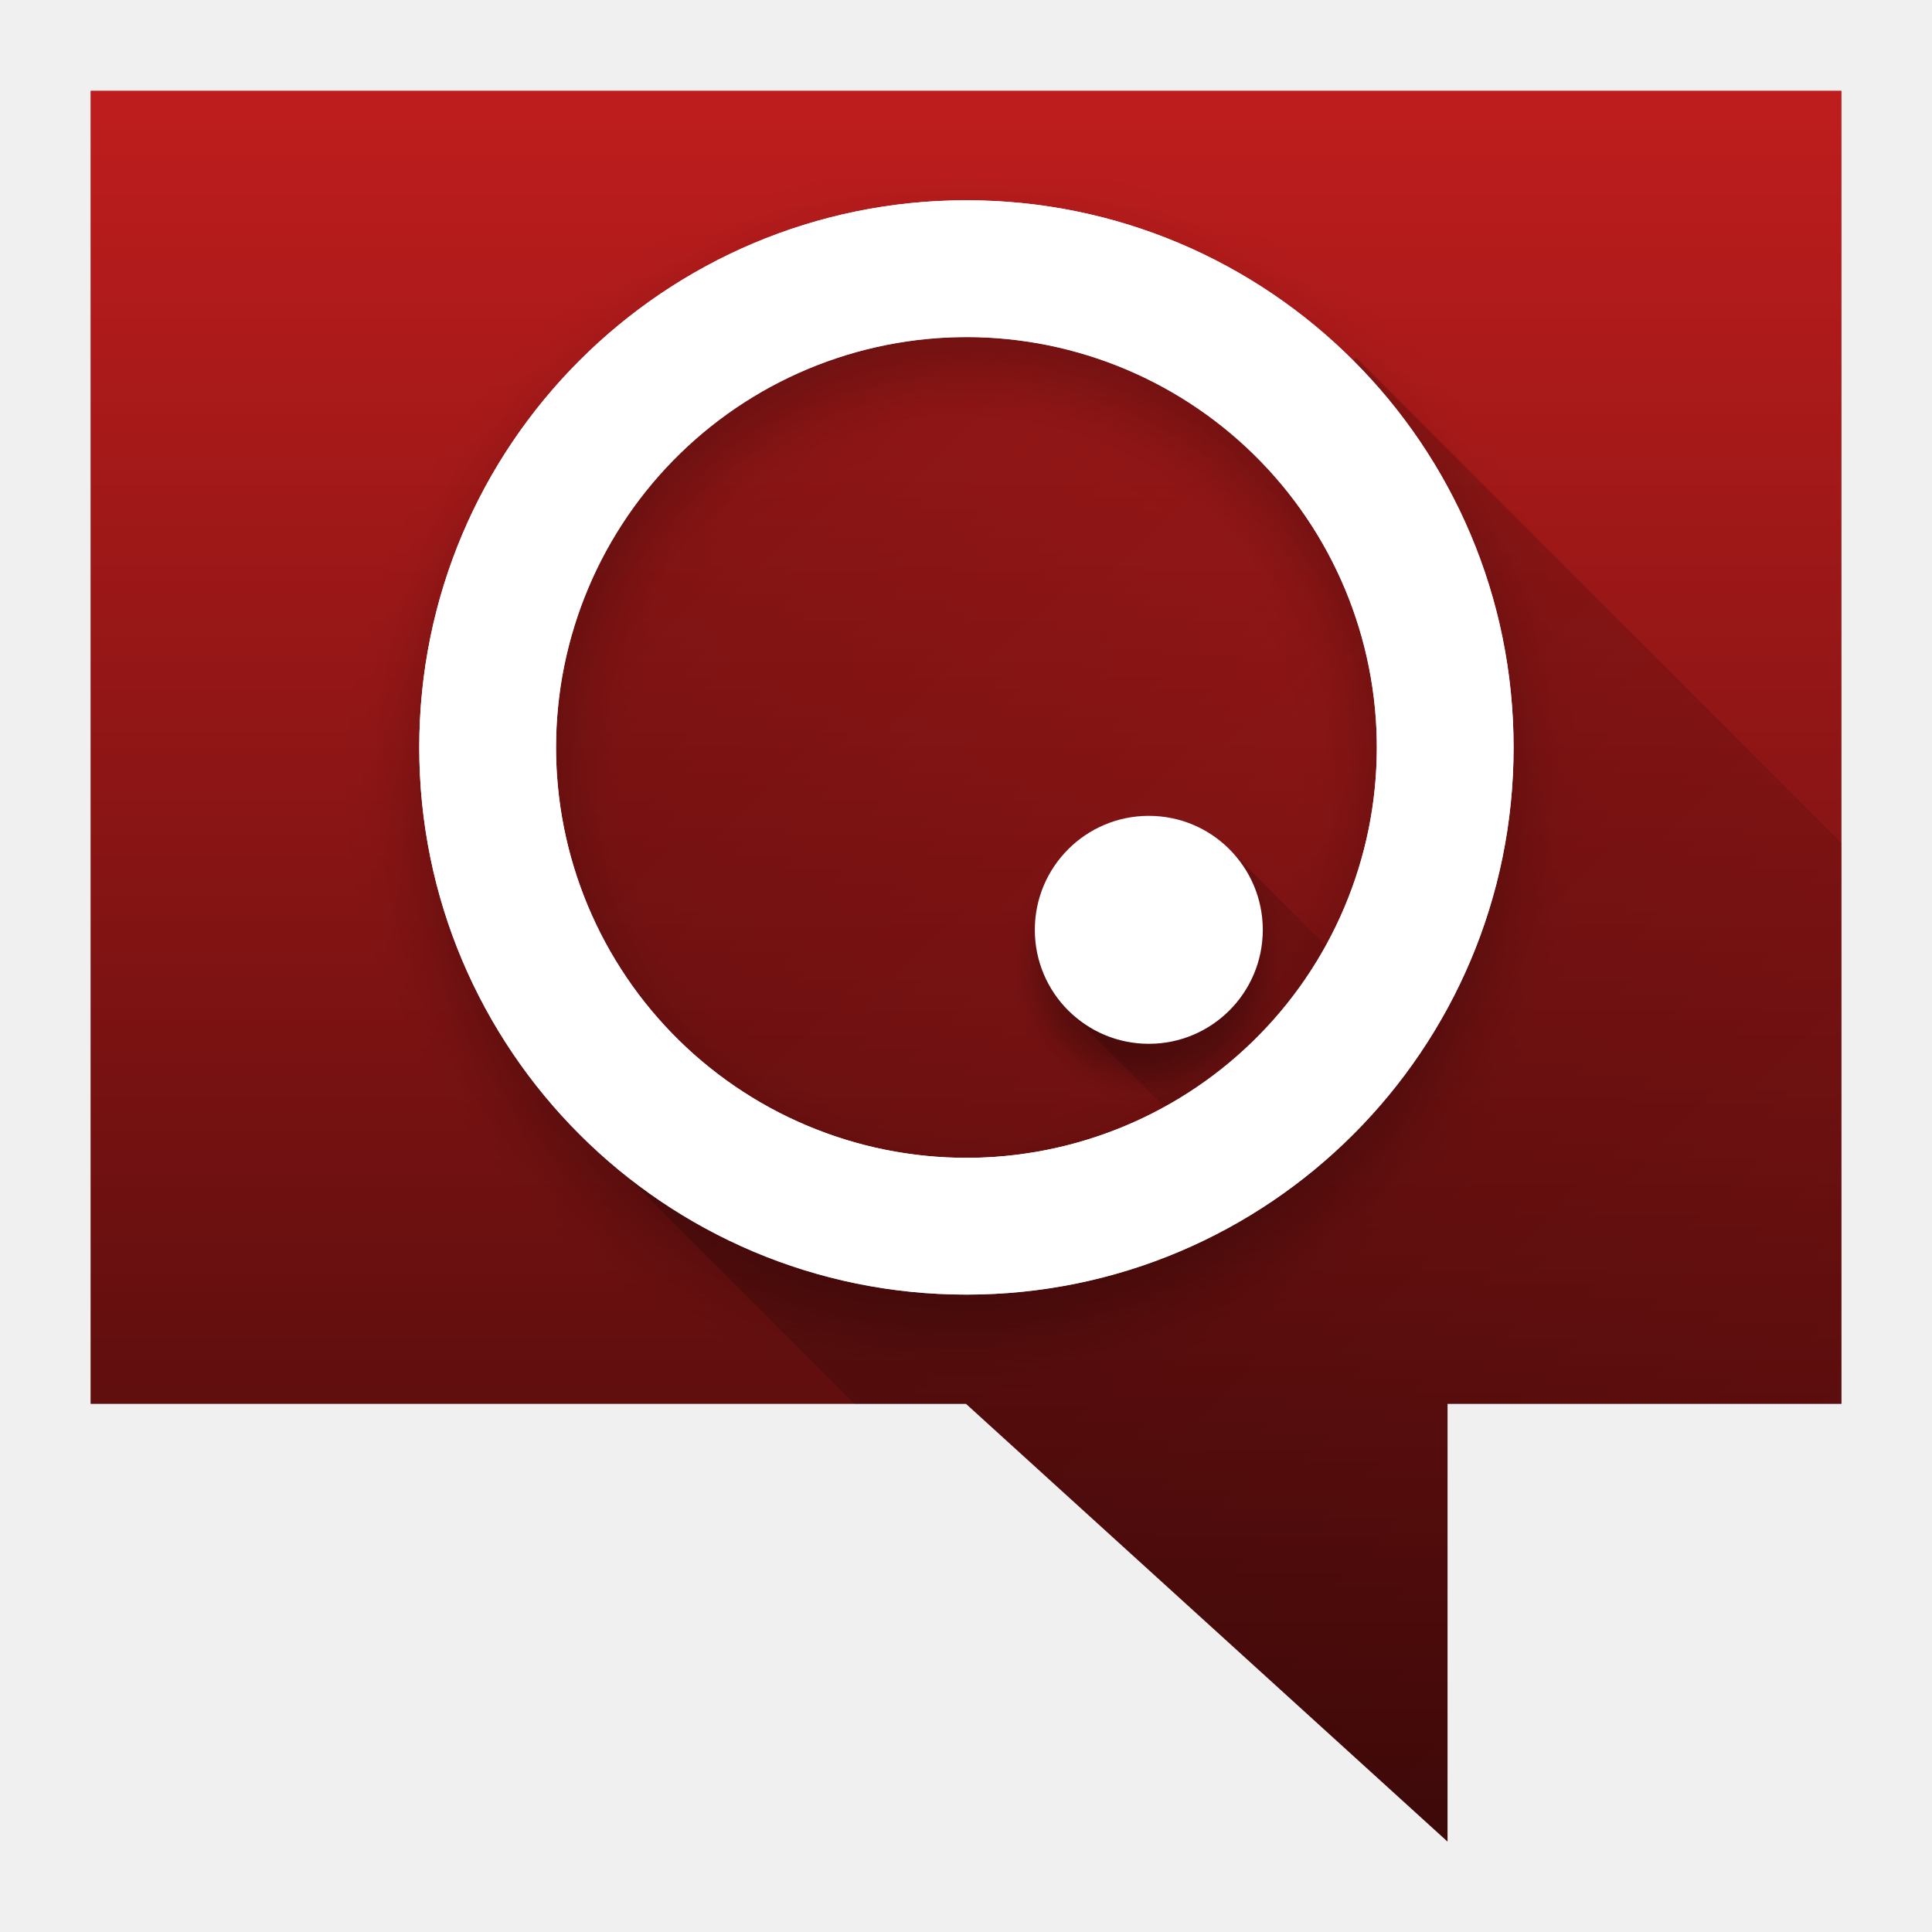
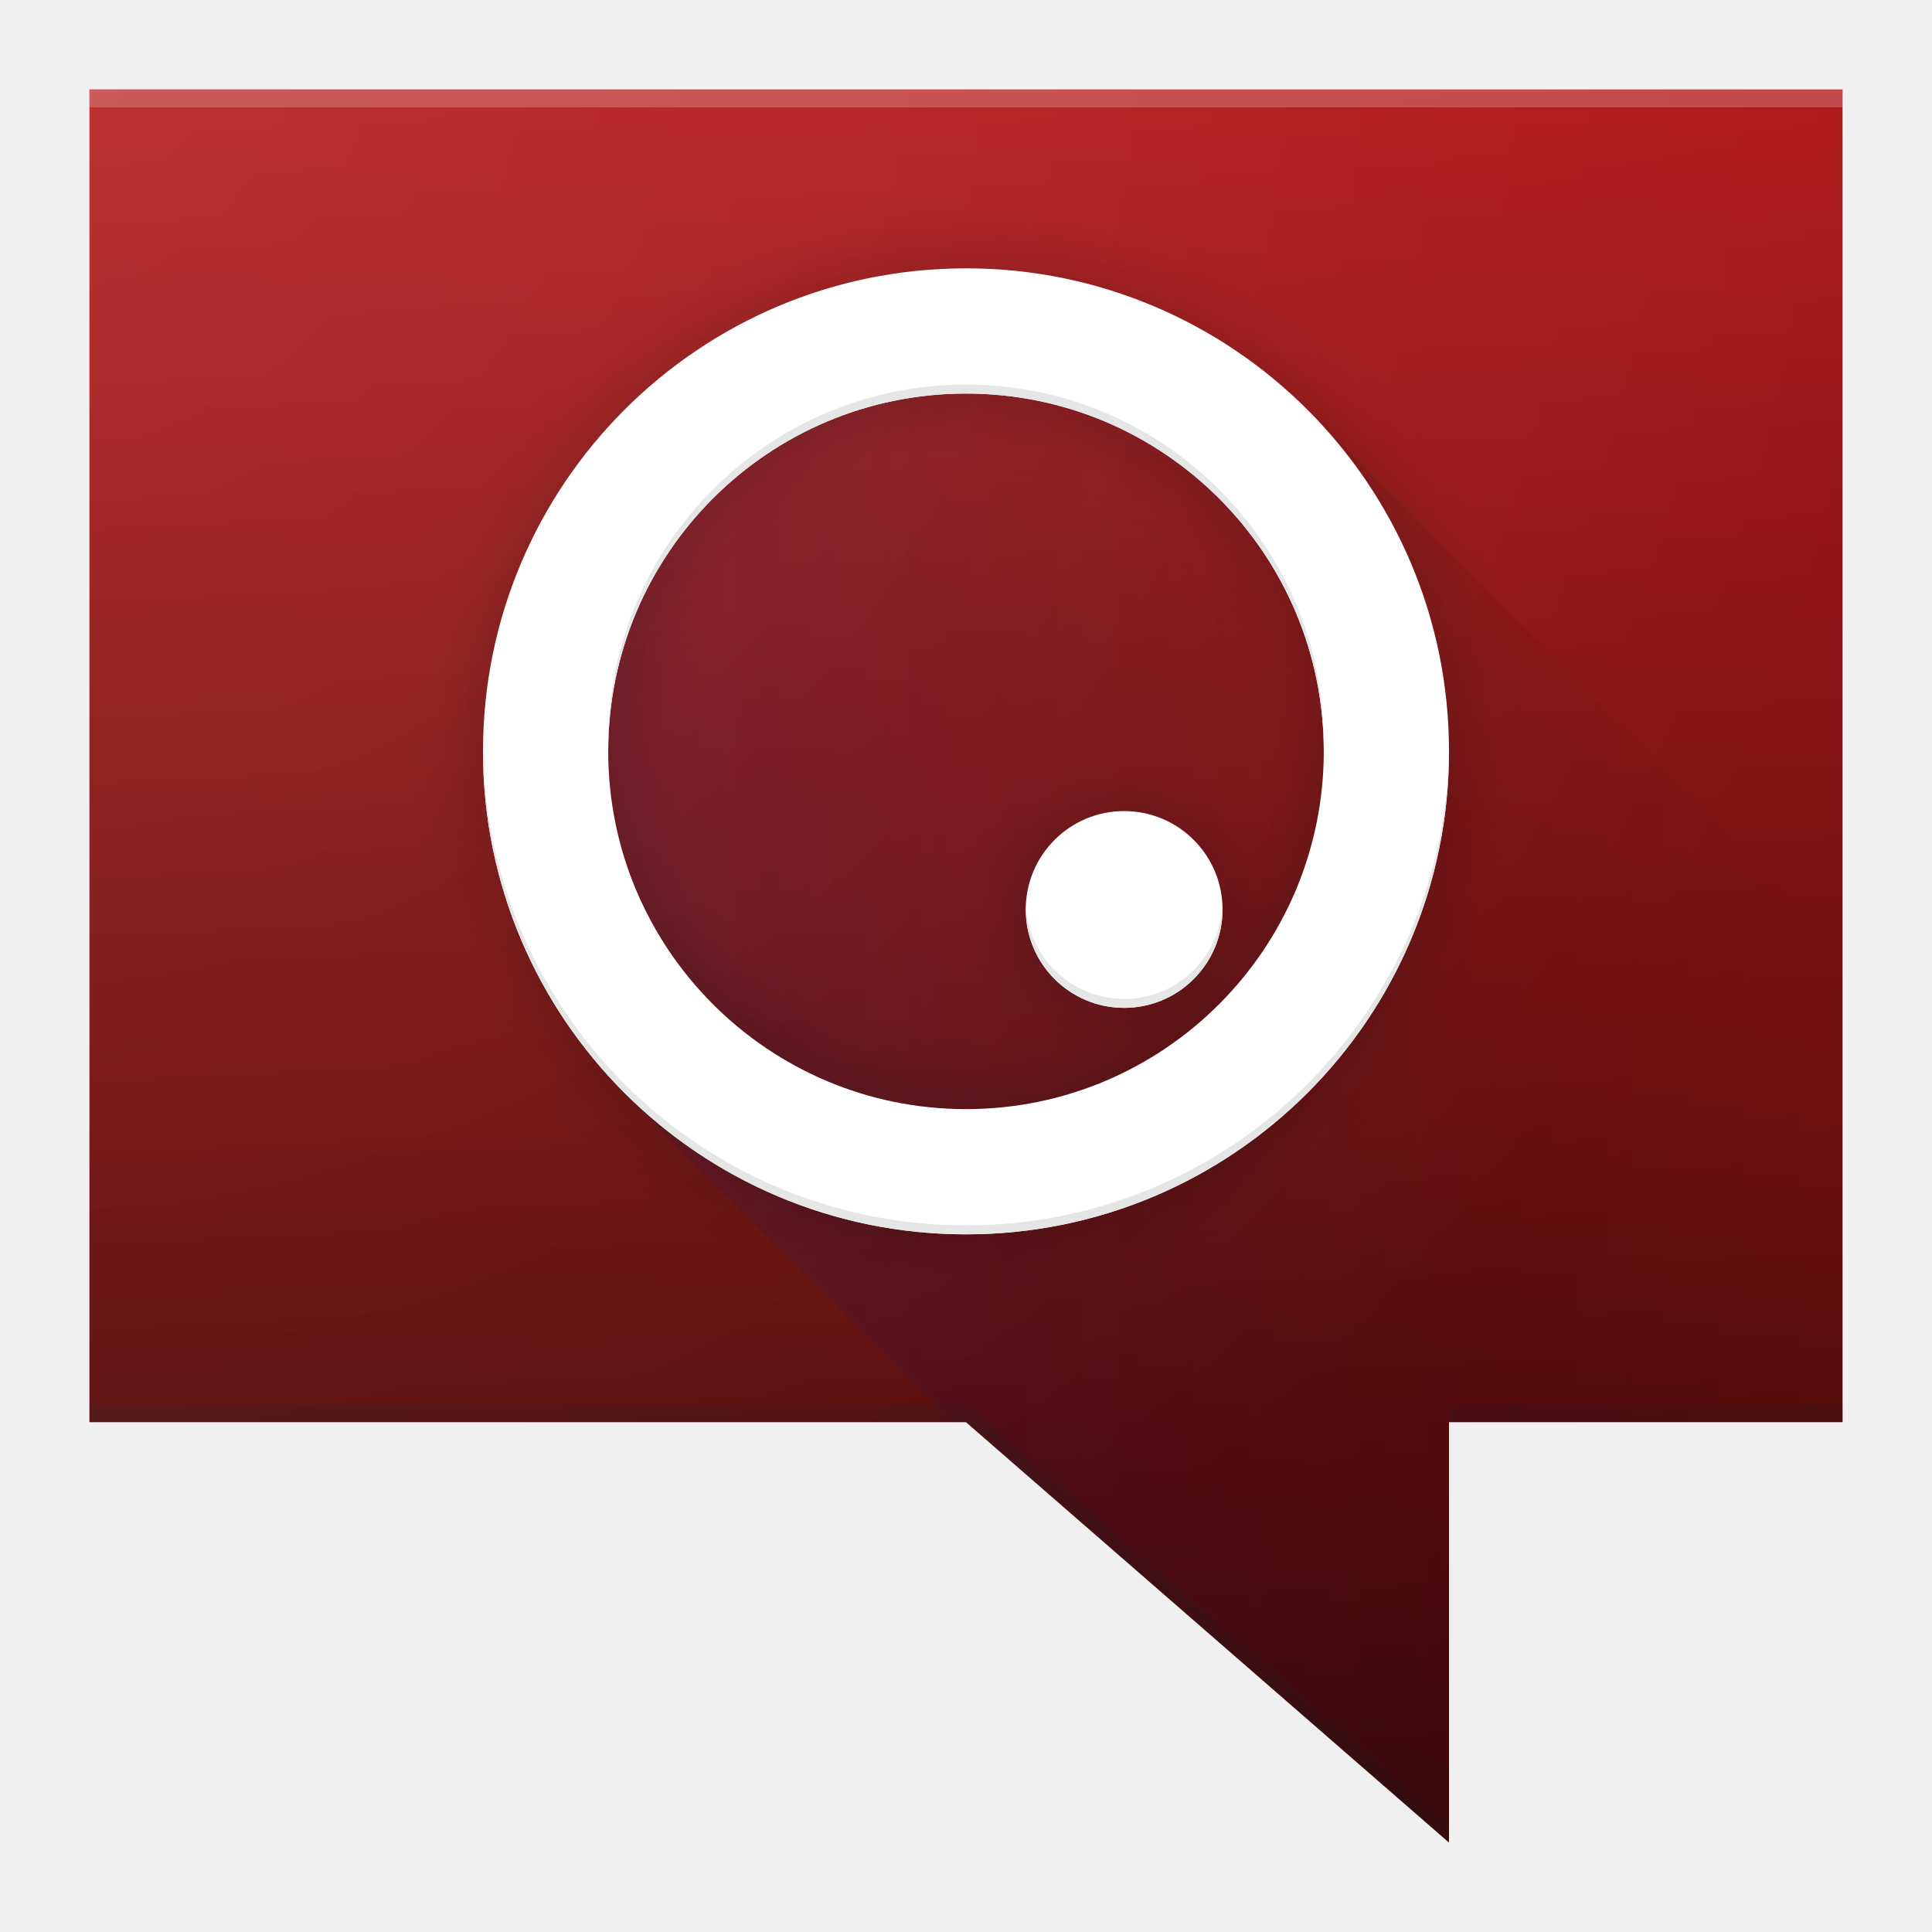
- <svg xmlns="http://www.w3.org/2000/svg" xmlns:xlink="http://www.w3.org/1999/xlink" id="svg2" height="64" width="64" version="1.1">
-   <defs id="defs4">
-     <linearGradient id="a" gradientUnits="userSpaceOnUse" x2="0" gradientTransform="matrix(4.25 0 0 4.25 378.57 349.8)" y1="44" y2="4">
-       <stop id="stop7" stop-color="#400909" offset="0" />
-       <stop id="stop9" stop-color="#bf1d1d" offset="1" />
+ <svg xmlns="http://www.w3.org/2000/svg" viewBox="0 0 108 108" version="1.1" width="64px" height="64px">
+   <defs>
+     <linearGradient id="gradientBackground" x2="5" gradientUnits="userSpaceOnUse" y2="103">
+       <stop id="gradientBackgroundStart" stop-color="#bf1d1d" offset="0" />
+       <stop id="gradientBackgroundEnd" stop-color="#400909" offset="1" />
    </linearGradient>
-     <linearGradient id="linearGradient6534" y2="173.62" xlink:href="#linearGradient6528" gradientUnits="userSpaceOnUse" x2="181.62" gradientTransform="translate(.01574 -11.199)" y1="88" x1="96" />
-     <linearGradient id="linearGradient6528">
-       <stop id="stop6530" stop-color="#000000" stop-opacity=".2" offset="0" />
-       <stop id="stop6532" stop-color="#000000" stop-opacity="0" offset="1" />
+     <linearGradient id="gradientLongShadow" y2="5" gradientUnits="userSpaceOnUse" y1="5" x2="103" x1="5">
+       <stop stop-color="#1a237e" stop-opacity=".25" offset="0" />
+       <stop stop-opacity="0" offset="1" />
    </linearGradient>
-     <linearGradient id="linearGradient6526" y2="984.36" xlink:href="#linearGradient6528" gradientUnits="userSpaceOnUse" x2="132" gradientTransform="translate(384.59 -515.76)" y1="912.36" x1="60" />
-     <filter id="filter6861" style="color-interpolation-filters:sRGB" height="1.288" width="1.288" y="-0.144" x="-0.144">
-       <feGaussianBlur id="feGaussianBlur6863" stdDeviation="1.2" />
+     <radialGradient id="gradientFinish" gradientUnits="userSpaceOnUse" cy="0" cx="0" r="108">
+       <stop stop-color="#fff" stop-opacity=".1" offset="0" />
+       <stop stop-color="#fff" stop-opacity="0" offset="1" />
+     </radialGradient>
+     <filter id="blurShadow" color-interpolation-filters="linearRGB">
+       <feGaussianBlur stdDeviation="2" />
    </filter>
-     <filter id="filter6756" style="color-interpolation-filters:sRGB">
-       <feFlood id="feFlood6758" result="flood" flood-opacity=".247" flood-color="rgb(0,0,0)" />
-       <feComposite id="feComposite6760" operator="in" result="composite1" in2="SourceGraphic" in="flood" />
-       <feGaussianBlur id="feGaussianBlur6762" stdDeviation="3" result="blur" in="composite1" />
-       <feOffset id="feOffset6764" result="offset" dx="0" dy="3" />
-       <feComposite id="feComposite6766" operator="atop" result="composite2" in2="offset" in="offset" />
-     </filter>
-     <linearGradient id="linearGradient6606" y2="120" xlink:href="#linearGradient6528" gradientUnits="userSpaceOnUse" x2="128" gradientTransform="translate(384.59 344.6)" y1="104" x1="112" />
  </defs>
-   <g id="g25" transform="matrix(.34118 0 0 .34118 -131.96 -122.14)">
-     <g id="g27" fill-rule="evenodd">
-       <path id="path29" fill="url(#a)" d="m395.57 366.8v127.5h85l46.75 42.5v-42.5h38.25v-127.5z" />
-       <g id="g4467" transform="matrix(1.1068 0 0 1.1068 -51.308 -48.237)">
-         <g id="g6353" transform="translate(384.59 344.6)">
-           <path id="path6340" d="m96 40a48 48 0 0 0 -48 48 48 48 0 0 0 48 48 48 48 0 0 0 48 -48 48 48 0 0 0 -48 -48zm0 12a36 36 0 0 1 3.594 0.18 36 36 0 0 1 3.559 0.537 36 36 0 0 1 3.486 0.891 36 36 0 0 1 3.381 1.234 36 36 0 0 1 3.24 1.565 36 36 0 0 1 3.066 1.881 36 36 0 0 1 2.865 2.178 36 36 0 0 1 2.633 2.453 36 36 0 0 1 2.375 2.703 36 36 0 0 1 2.094 2.928 36 36 0 0 1 1.791 3.121 36 36 0 0 1 1.469 3.285 36 36 0 0 1 1.135 3.414 36 36 0 0 1 0.789 3.512 36 36 0 0 1 0.434 3.572 36 36 0 0 1 0.09 2.547 36 36 0 0 1 -0.18 3.594 36 36 0 0 1 -0.537 3.559 36 36 0 0 1 -0.891 3.486 36 36 0 0 1 -1.234 3.381 36 36 0 0 1 -1.564 3.24 36 36 0 0 1 -1.881 3.068 36 36 0 0 1 -2.178 2.863 36 36 0 0 1 -2.453 2.633 36 36 0 0 1 -2.703 2.375 36 36 0 0 1 -2.928 2.094 36 36 0 0 1 -3.121 1.791 36 36 0 0 1 -3.285 1.469 36 36 0 0 1 -3.414 1.135 36 36 0 0 1 -3.512 0.789 36 36 0 0 1 -3.572 0.434 36 36 0 0 1 -2.547 0.09 36 36 0 0 1 -3.594 -0.18 36 36 0 0 1 -3.559 -0.537 36 36 0 0 1 -3.486 -0.891 36 36 0 0 1 -3.381 -1.234 36 36 0 0 1 -3.24 -1.564 36 36 0 0 1 -3.066 -1.881 36 36 0 0 1 -2.865 -2.178 36 36 0 0 1 -2.633 -2.453 36 36 0 0 1 -2.375 -2.703 36 36 0 0 1 -2.094 -2.928 36 36 0 0 1 -1.791 -3.121 36 36 0 0 1 -1.469 -3.285 36 36 0 0 1 -1.135 -3.409 36 36 0 0 1 -0.789 -3.512 36 36 0 0 1 -0.433 -3.572 36 36 0 0 1 -0.09 -2.547 36 36 0 0 1 0.18 -3.594 36 36 0 0 1 0.537 -3.559 36 36 0 0 1 0.891 -3.486 36 36 0 0 1 1.234 -3.381 36 36 0 0 1 1.565 -3.24 36 36 0 0 1 1.881 -3.066 36 36 0 0 1 2.178 -2.865 36 36 0 0 1 2.453 -2.633 36 36 0 0 1 2.703 -2.375 36 36 0 0 1 2.928 -2.094 36 36 0 0 1 3.121 -1.791 36 36 0 0 1 3.285 -1.469 36 36 0 0 1 3.414 -1.135 36 36 0 0 1 3.512 -0.789 36 36 0 0 1 3.572 -0.434 36 36 0 0 1 2.547 -0.089z" fill="#ffffff" />
-         </g>
-         <g>
-           <path id="path6518" d="m130.21 42.609-0.271 0.271c0.973 0.959 1.905 1.959 2.793 2.998 1.03 1.224 1.999 2.498 2.902 3.818 0.904 1.321 1.741 2.687 2.508 4.092 0.768 1.404 1.464 2.846 2.088 4.32 0.623 1.474 1.172 2.977 1.645 4.506 0.473 1.529 0.869 3.081 1.188 4.65 0.318 1.568 0.557 3.151 0.717 4.742 0.16 1.593 0.24 3.192 0.24 4.793-0 1.133-0.041 2.265-0.121 3.394-0.113 1.597-0.306 3.186-0.578 4.764-0.272 1.577-0.623 3.14-1.051 4.682-0.428 1.542-0.932 3.061-1.512 4.553-0.58 1.492-1.235 2.954-1.961 4.381-0.726 1.426-1.522 2.814-2.387 4.16-0.865 1.347-1.796 2.65-2.791 3.904-0.995 1.253-2.051 2.456-3.166 3.603-0.17 0.161-0.341 0.32-0.514 0.479-0.959 0.973-1.959 1.905-2.998 2.793-1.224 1.03-2.498 1.999-3.818 2.902-1.321 0.904-2.687 1.741-4.092 2.508-1.404 0.768-2.846 1.464-4.32 2.088-1.474 0.623-2.977 1.172-4.506 1.645-1.529 0.473-3.081 0.869-4.65 1.188-1.568 0.318-3.151 0.557-4.742 0.717-1.593 0.16-3.192 0.24-4.793 0.24-1.133-0-2.265-0.041-3.394-0.121-1.597-0.113-3.186-0.306-4.764-0.578-1.577-0.272-3.14-0.623-4.682-1.051-1.542-0.428-3.061-0.932-4.553-1.512-1.492-0.58-2.954-1.235-4.381-1.961-1.426-0.726-2.814-1.522-4.16-2.387-1.28-0.827-2.521-1.714-3.717-2.658l19.865 19.867h9.77l42.24 38.4v-38.4h34.561v-49.197l-42.594-42.594z" transform="translate(384.57,355.8)" fill="url(#linearGradient6534)" />
-           <path id="path6484" d="m506.04 407.15a36 36 0 0 0 -1.864 -1.737 36 36 0 0 0 -2.833 -2.219 36 36 0 0 0 -3.041 -1.925 36 36 0 0 0 -3.216 -1.612 36 36 0 0 0 -3.361 -1.284 36 36 0 0 0 -3.473 -0.941 36 36 0 0 0 -3.551 -0.59 36 36 0 0 0 -3.591 -0.232 36 36 0 0 0 -3.596 0.127 36 36 0 0 0 -3.566 0.486 36 36 0 0 0 -3.498 0.838 36 36 0 0 0 -3.397 1.185 36 36 0 0 0 -3.264 1.518 36 36 0 0 0 -3.095 1.835 36 36 0 0 0 -2.896 2.136 36 36 0 0 0 -2.668 2.414 36 36 0 0 0 -1.737 1.864 36 36 0 0 0 -2.219 2.833 36 36 0 0 0 -1.925 3.041 36 36 0 0 0 -1.612 3.216 36 36 0 0 0 -1.284 3.361 36 36 0 0 0 -0.941 3.473 36 36 0 0 0 -0.59 3.551 36 36 0 0 0 -0.232 3.591 36 36 0 0 0 0.127 3.596 36 36 0 0 0 0.486 3.566 36 36 0 0 0 0.838 3.498 36 36 0 0 0 1.185 3.397 36 36 0 0 0 1.518 3.264 36 36 0 0 0 1.835 3.095 36 36 0 0 0 2.136 2.896 36 36 0 0 0 2.414 2.668 36 36 0 0 0 1.864 1.737 36 36 0 0 0 2.833 2.219 36 36 0 0 0 3.041 1.925 36 36 0 0 0 3.216 1.612 36 36 0 0 0 3.361 1.284 36 36 0 0 0 3.473 0.941 36 36 0 0 0 3.551 0.59 36 36 0 0 0 3.591 0.232 36 36 0 0 0 3.596 -0.127 36 36 0 0 0 3.564 -0.485 36 36 0 0 0 3.5 -0.84 36 36 0 0 0 3.397 -1.185 36 36 0 0 0 3.264 -1.518 36 36 0 0 0 3.095 -1.835 36 36 0 0 0 2.896 -2.136 36 36 0 0 0 2.668 -2.414 36 36 0 0 0 1.737 -1.864 36 36 0 0 0 2.219 -2.833 36 36 0 0 0 1.925 -3.041 36 36 0 0 0 1.612 -3.216 36 36 0 0 0 1.284 -3.361 36 36 0 0 0 0.941 -3.473 36 36 0 0 0 0.59 -3.551 36 36 0 0 0 0.232 -3.591 36 36 0 0 0 -0.127 -3.596 36 36 0 0 0 -0.486 -3.566 36 36 0 0 0 -0.838 -3.498 36 36 0 0 0 -1.185 -3.397 36 36 0 0 0 -1.518 -3.264 36 36 0 0 0 -1.835 -3.095 36 36 0 0 0 -2.136 -2.896 36 36 0 0 0 -2.414 -2.668z" fill="url(#linearGradient6526)" />
-           <circle id="circle6831" opacity=".25" cx="496.59" filter="url(#filter6861)" cy="451.6" r="10" fill="#000000" />
-           <circle id="path6338" cy="448.6" cx="496.59" r="10" fill="#ffffff" />
-         </g>
-         <g id="g6738" filter="url(#filter6756)" transform="translate(384.59 344.6)">
-           <path id="path6742" d="m96 40a48 48 0 0 0 -48 48 48 48 0 0 0 48 48 48 48 0 0 0 48 -48 48 48 0 0 0 -48 -48zm0 12a36 36 0 0 1 3.594 0.18 36 36 0 0 1 3.559 0.537 36 36 0 0 1 3.486 0.891 36 36 0 0 1 3.381 1.234 36 36 0 0 1 3.24 1.565 36 36 0 0 1 3.066 1.881 36 36 0 0 1 2.865 2.178 36 36 0 0 1 2.633 2.453 36 36 0 0 1 2.375 2.703 36 36 0 0 1 2.094 2.928 36 36 0 0 1 1.791 3.121 36 36 0 0 1 1.469 3.285 36 36 0 0 1 1.135 3.414 36 36 0 0 1 0.789 3.512 36 36 0 0 1 0.434 3.572 36 36 0 0 1 0.09 2.547 36 36 0 0 1 -0.18 3.594 36 36 0 0 1 -0.537 3.559 36 36 0 0 1 -0.891 3.486 36 36 0 0 1 -1.234 3.381 36 36 0 0 1 -1.564 3.24 36 36 0 0 1 -1.881 3.068 36 36 0 0 1 -2.178 2.863 36 36 0 0 1 -2.453 2.633 36 36 0 0 1 -2.703 2.375 36 36 0 0 1 -2.928 2.094 36 36 0 0 1 -3.121 1.791 36 36 0 0 1 -3.285 1.469 36 36 0 0 1 -3.414 1.135 36 36 0 0 1 -3.512 0.789 36 36 0 0 1 -3.572 0.434 36 36 0 0 1 -2.547 0.09 36 36 0 0 1 -3.594 -0.18 36 36 0 0 1 -3.559 -0.537 36 36 0 0 1 -3.486 -0.891 36 36 0 0 1 -3.381 -1.234 36 36 0 0 1 -3.24 -1.564 36 36 0 0 1 -3.066 -1.881 36 36 0 0 1 -2.865 -2.178 36 36 0 0 1 -2.633 -2.453 36 36 0 0 1 -2.375 -2.703 36 36 0 0 1 -2.094 -2.928 36 36 0 0 1 -1.791 -3.121 36 36 0 0 1 -1.469 -3.285 36 36 0 0 1 -1.135 -3.409 36 36 0 0 1 -0.789 -3.512 36 36 0 0 1 -0.433 -3.572 36 36 0 0 1 -0.09 -2.547 36 36 0 0 1 0.18 -3.594 36 36 0 0 1 0.537 -3.559 36 36 0 0 1 0.891 -3.486 36 36 0 0 1 1.234 -3.381 36 36 0 0 1 1.565 -3.24 36 36 0 0 1 1.881 -3.066 36 36 0 0 1 2.178 -2.865 36 36 0 0 1 2.453 -2.633 36 36 0 0 1 2.703 -2.375 36 36 0 0 1 2.928 -2.094 36 36 0 0 1 3.121 -1.791 36 36 0 0 1 3.285 -1.469 36 36 0 0 1 3.414 -1.135 36 36 0 0 1 3.512 -0.789 36 36 0 0 1 3.572 -0.434 36 36 0 0 1 2.547 -0.089z" fill="#ffffff" />
-         </g>
-         <g>
-           <path id="path6443" d="m480.59 384.6a48 48 0 0 0 -48 48 48 48 0 0 0 48 48 48 48 0 0 0 48 -48 48 48 0 0 0 -48 -48zm0 12a36 36 0 0 1 3.594 0.18 36 36 0 0 1 3.559 0.537 36 36 0 0 1 3.486 0.891 36 36 0 0 1 3.381 1.234 36 36 0 0 1 3.24 1.564 36 36 0 0 1 3.066 1.881 36 36 0 0 1 2.865 2.178 36 36 0 0 1 2.633 2.453 36 36 0 0 1 2.375 2.703 36 36 0 0 1 2.094 2.928 36 36 0 0 1 1.791 3.121 36 36 0 0 1 1.469 3.285 36 36 0 0 1 1.135 3.414 36 36 0 0 1 0.789 3.512 36 36 0 0 1 0.434 3.572 36 36 0 0 1 0.09 2.547 36 36 0 0 1 -0.18 3.594 36 36 0 0 1 -0.537 3.559 36 36 0 0 1 -0.891 3.486 36 36 0 0 1 -1.234 3.381 36 36 0 0 1 -1.564 3.24 36 36 0 0 1 -1.881 3.068 36 36 0 0 1 -2.178 2.863 36 36 0 0 1 -2.453 2.633 36 36 0 0 1 -2.703 2.375 36 36 0 0 1 -2.928 2.094 36 36 0 0 1 -3.121 1.791 36 36 0 0 1 -3.285 1.469 36 36 0 0 1 -3.414 1.135 36 36 0 0 1 -3.512 0.789 36 36 0 0 1 -3.572 0.434 36 36 0 0 1 -2.547 0.09 36 36 0 0 1 -3.594 -0.18 36 36 0 0 1 -3.559 -0.537 36 36 0 0 1 -3.486 -0.891 36 36 0 0 1 -3.381 -1.234 36 36 0 0 1 -3.24 -1.564 36 36 0 0 1 -3.066 -1.881 36 36 0 0 1 -2.865 -2.178 36 36 0 0 1 -2.633 -2.453 36 36 0 0 1 -2.375 -2.703 36 36 0 0 1 -2.094 -2.928 36 36 0 0 1 -1.791 -3.121 36 36 0 0 1 -1.469 -3.285 36 36 0 0 1 -1.135 -3.414 36 36 0 0 1 -0.789 -3.512 36 36 0 0 1 -0.434 -3.572 36 36 0 0 1 -0.09 -2.547 36 36 0 0 1 0.18 -3.594 36 36 0 0 1 0.537 -3.559 36 36 0 0 1 0.891 -3.486 36 36 0 0 1 1.234 -3.381 36 36 0 0 1 1.564 -3.24 36 36 0 0 1 1.881 -3.066 36 36 0 0 1 2.178 -2.865 36 36 0 0 1 2.453 -2.633 36 36 0 0 1 2.703 -2.375 36 36 0 0 1 2.928 -2.094 36 36 0 0 1 3.121 -1.791 36 36 0 0 1 3.285 -1.469 36 36 0 0 1 3.414 -1.135 36 36 0 0 1 3.512 -0.789 36 36 0 0 1 3.572 -0.434 36 36 0 0 1 2.547 -0.09z" fill="#ffffff" />
-           <path id="path6598" d="m503.76 441.63-0.104-0.104-0.004 0.004a10 10 0 0 1 0.107 0.1z" fill-rule="evenodd" fill="#000000" />
-           <path id="path6596" d="m489.52 455.67-0.004 0.004 8.426 8.426a36 36 0 0 0 2.096 -1.203 36 36 0 0 0 2.928 -2.094 36 36 0 0 0 2.703 -2.375 36 36 0 0 0 2.453 -2.633 36 36 0 0 0 2.178 -2.863 36 36 0 0 0 1.807 -2.949l-8.346-8.346a10 10 0 0 1 0.66 0.75 10 10 0 0 1 0.58 0.814 10 10 0 0 1 0.498 0.867 10 10 0 0 1 0.408 0.912 10 10 0 0 1 0.314 0.947 10 10 0 0 1 0.221 0.977 10 10 0 0 1 0.119 0.992 10 10 0 0 1 0.025 0.707 10 10 0 0 1 -0.051 0.998 10 10 0 0 1 -0.148 0.988 10 10 0 0 1 -0.248 0.969 10 10 0 0 1 -0.342 0.939 10 10 0 0 1 -0.436 0.9 10 10 0 0 1 -0.521 0.852 10 10 0 0 1 -0.605 0.795 10 10 0 0 1 -0.682 0.732 10 10 0 0 1 -0.75 0.66 10 10 0 0 1 -0.814 0.58 10 10 0 0 1 -0.867 0.498 10 10 0 0 1 -0.912 0.408 10 10 0 0 1 -0.947 0.314 10 10 0 0 1 -0.977 0.221 10 10 0 0 1 -0.992 0.119 10 10 0 0 1 -0.707 0.025 10 10 0 0 1 -0.998 -0.051 10 10 0 0 1 -0.988 -0.148 10 10 0 0 1 -0.969 -0.248 10 10 0 0 1 -0.939 -0.342 10 10 0 0 1 -0.9 -0.436 10 10 0 0 1 -0.852 -0.521 10 10 0 0 1 -0.795 -0.605 10 10 0 0 1 -0.625 -0.582z" fill-rule="evenodd" fill="url(#linearGradient6606)" />
-         </g>
-       </g>
-     </g>
-   </g>
+   <path fill="url(#gradientBackground)" d="M5,5 103,5 103,79.5 81,79.5 81,103 54,79.5 5,79.5 Z" />
+   <path fill="#ffffff" fill-opacity=".2" d="M5,5 103,5 103,6 5,6 Z" />
+   <path fill="#212121" fill-opacity=".2" d="M5,78.5 54,78.5 81,102 81,78.5 103,78.5 103,79.5 81,79.5 81,103 54,79.5 5,79.5 Z" />
+   <path fill="url(#gradientLongShadow)" d="M34.91 61.09 a 27,27 0 0,1 38.18,-38.18 L 103,52.82 103,79.5 81,79.5 81,103 54,79.5 53.32,79.5" />
+   <path filter="url(#blurShadow)" fill-opacity=".25" fill="#000000" d="M27 42a 27,27 0 1,0 54,0 h-7 a20,20 0 0,1 -40,0 a20,20 0 0,1 40,0 h7 a 27,27 0 1,0 -54,0 M57.34 50.84 a 5.5,5.5 0 1,0 11,0 a 5.5,5.5 0 1,0 -11,0" />
+   <path fill="#ffffff" d="M27 42a 27,27 0 1,0 54,0 h-7 a20,20 0 0,1 -40,0 a20,20 0 0,1 40,0 h7 a 27,27 0 1,0 -54,0 M57.34 50.84 a 5.5,5.5 0 1,0 11,0 a 5.5,5.5 0 1,0 -11,0" />
+   <path fill="#e5e5e5" d="M34 41.5 v0.5 a 20,20 0 0,1 40,0 v-0.5 a 20,20 0 1,0 -40,0 h-7 v0.5 a 27,27 0 1,0 54,0 v-0.5 a 27,27 0 0,1 -54,0 M57.34 50.34 v0.5 a 5.5,5.5 0 1,0 11,0 v-0.5 a 5.5,5.5 0 0,1 -11,0" />
+   <path fill="url(#gradientFinish)" d="M5,5 103,5 103,79.5 81,79.5 81,103 54,79.5 5,79.5 Z" />
</svg>
